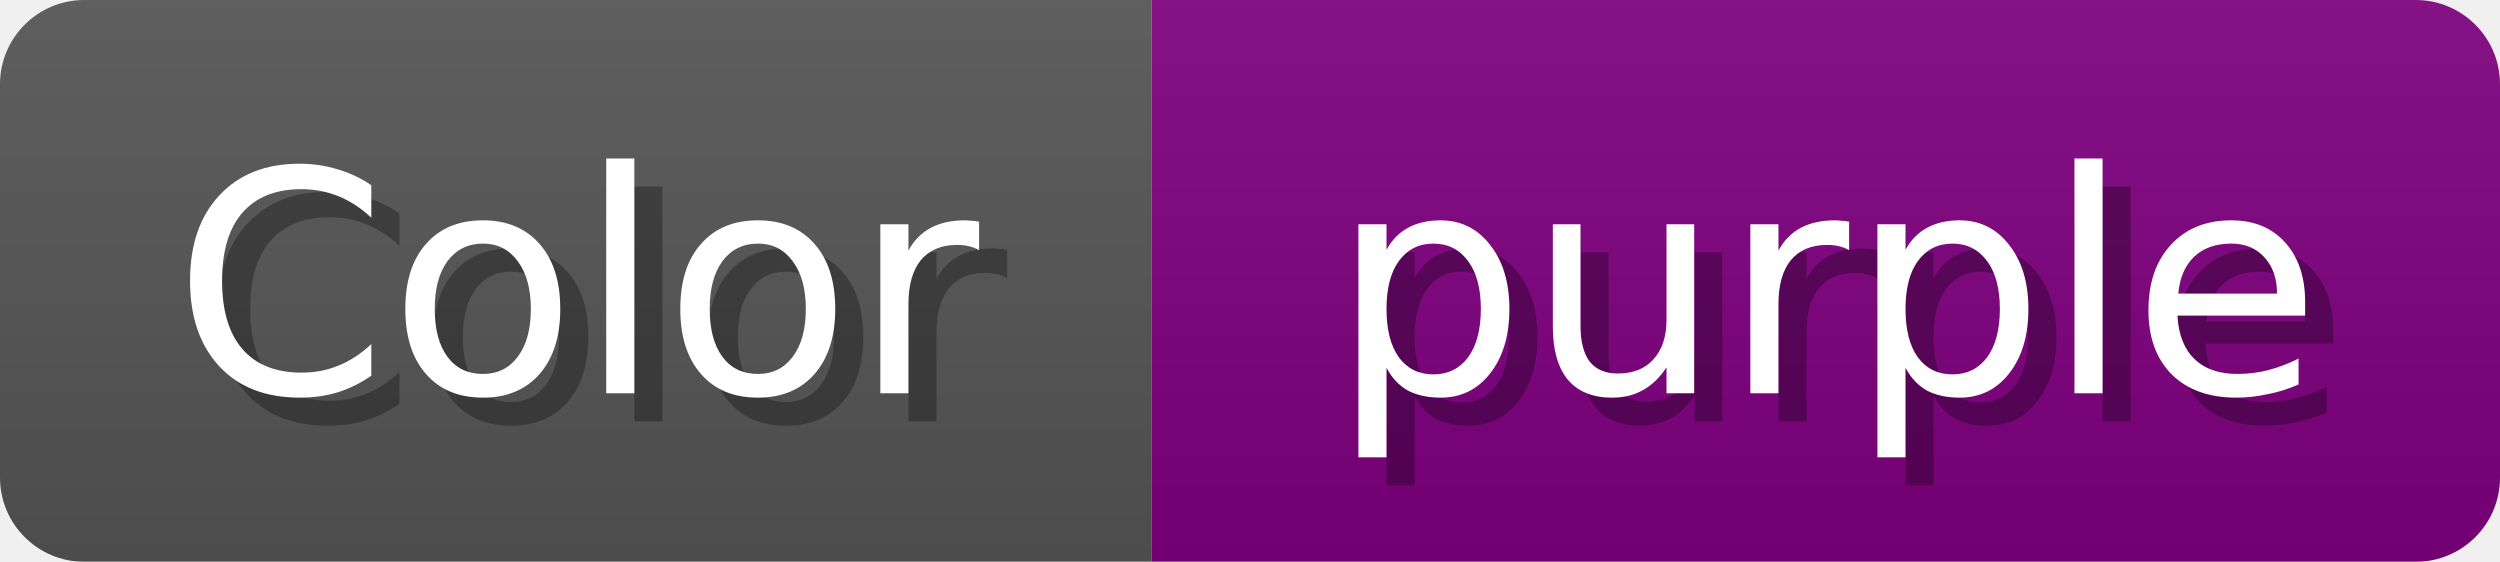
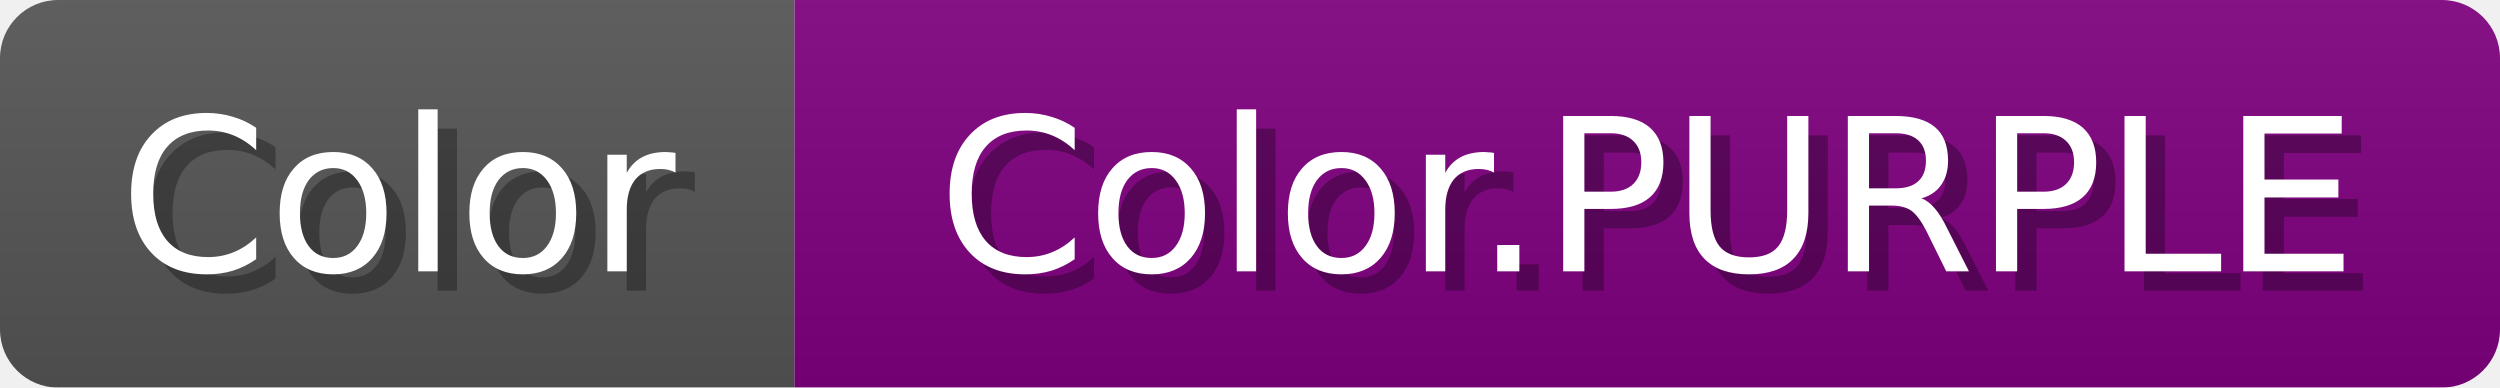
- <svg xmlns="http://www.w3.org/2000/svg" width="89" height="20">
+ <svg xmlns="http://www.w3.org/2000/svg" width="129" height="20">
  <linearGradient id="b" x2="0" y2="100%">
    <stop offset="0" stop-color="#bbb" stop-opacity=".1" />
    <stop offset="1" stop-opacity=".1" />
  </linearGradient>
-   <mask id="anybadge_15">
-     <rect width="89" height="20" rx="3" fill="#fff" />
+   <mask id="anybadge_57">
+     <rect width="129" height="20" rx="3" fill="#fff" />
  </mask>
-   <g mask="url(#anybadge_15)">
+   <g mask="url(#anybadge_57)">
    <path fill="#555" d="M0 0h41v20H0z" />
-     <path fill="#800080" d="M41 0h48v20H41z" />
-     <path fill="url(#b)" d="M0 0h89v20H0z" />
+     <path fill="#800080" d="M41 0h88v20H41z" />
+     <path fill="url(#b)" d="M0 0h129v20H0z" />
  </g>
  <g fill="#fff" text-anchor="middle" font-family="DejaVu Sans,Verdana,Geneva,sans-serif" font-size="11">
    <text x="21.5" y="15" fill="#010101" fill-opacity=".3">Color</text>
    <text x="20.5" y="14">Color</text>
  </g>
  <g fill="#fff" text-anchor="middle" font-family="DejaVu Sans,Verdana,Geneva,sans-serif" font-size="11">
-     <text x="66.0" y="15" fill="#010101" fill-opacity=".3">purple</text>
-     <text x="65.0" y="14">purple</text>
+     <text x="86.0" y="15" fill="#010101" fill-opacity=".3">Color.PURPLE</text>
+     <text x="85.0" y="14">Color.PURPLE</text>
  </g>
</svg>
